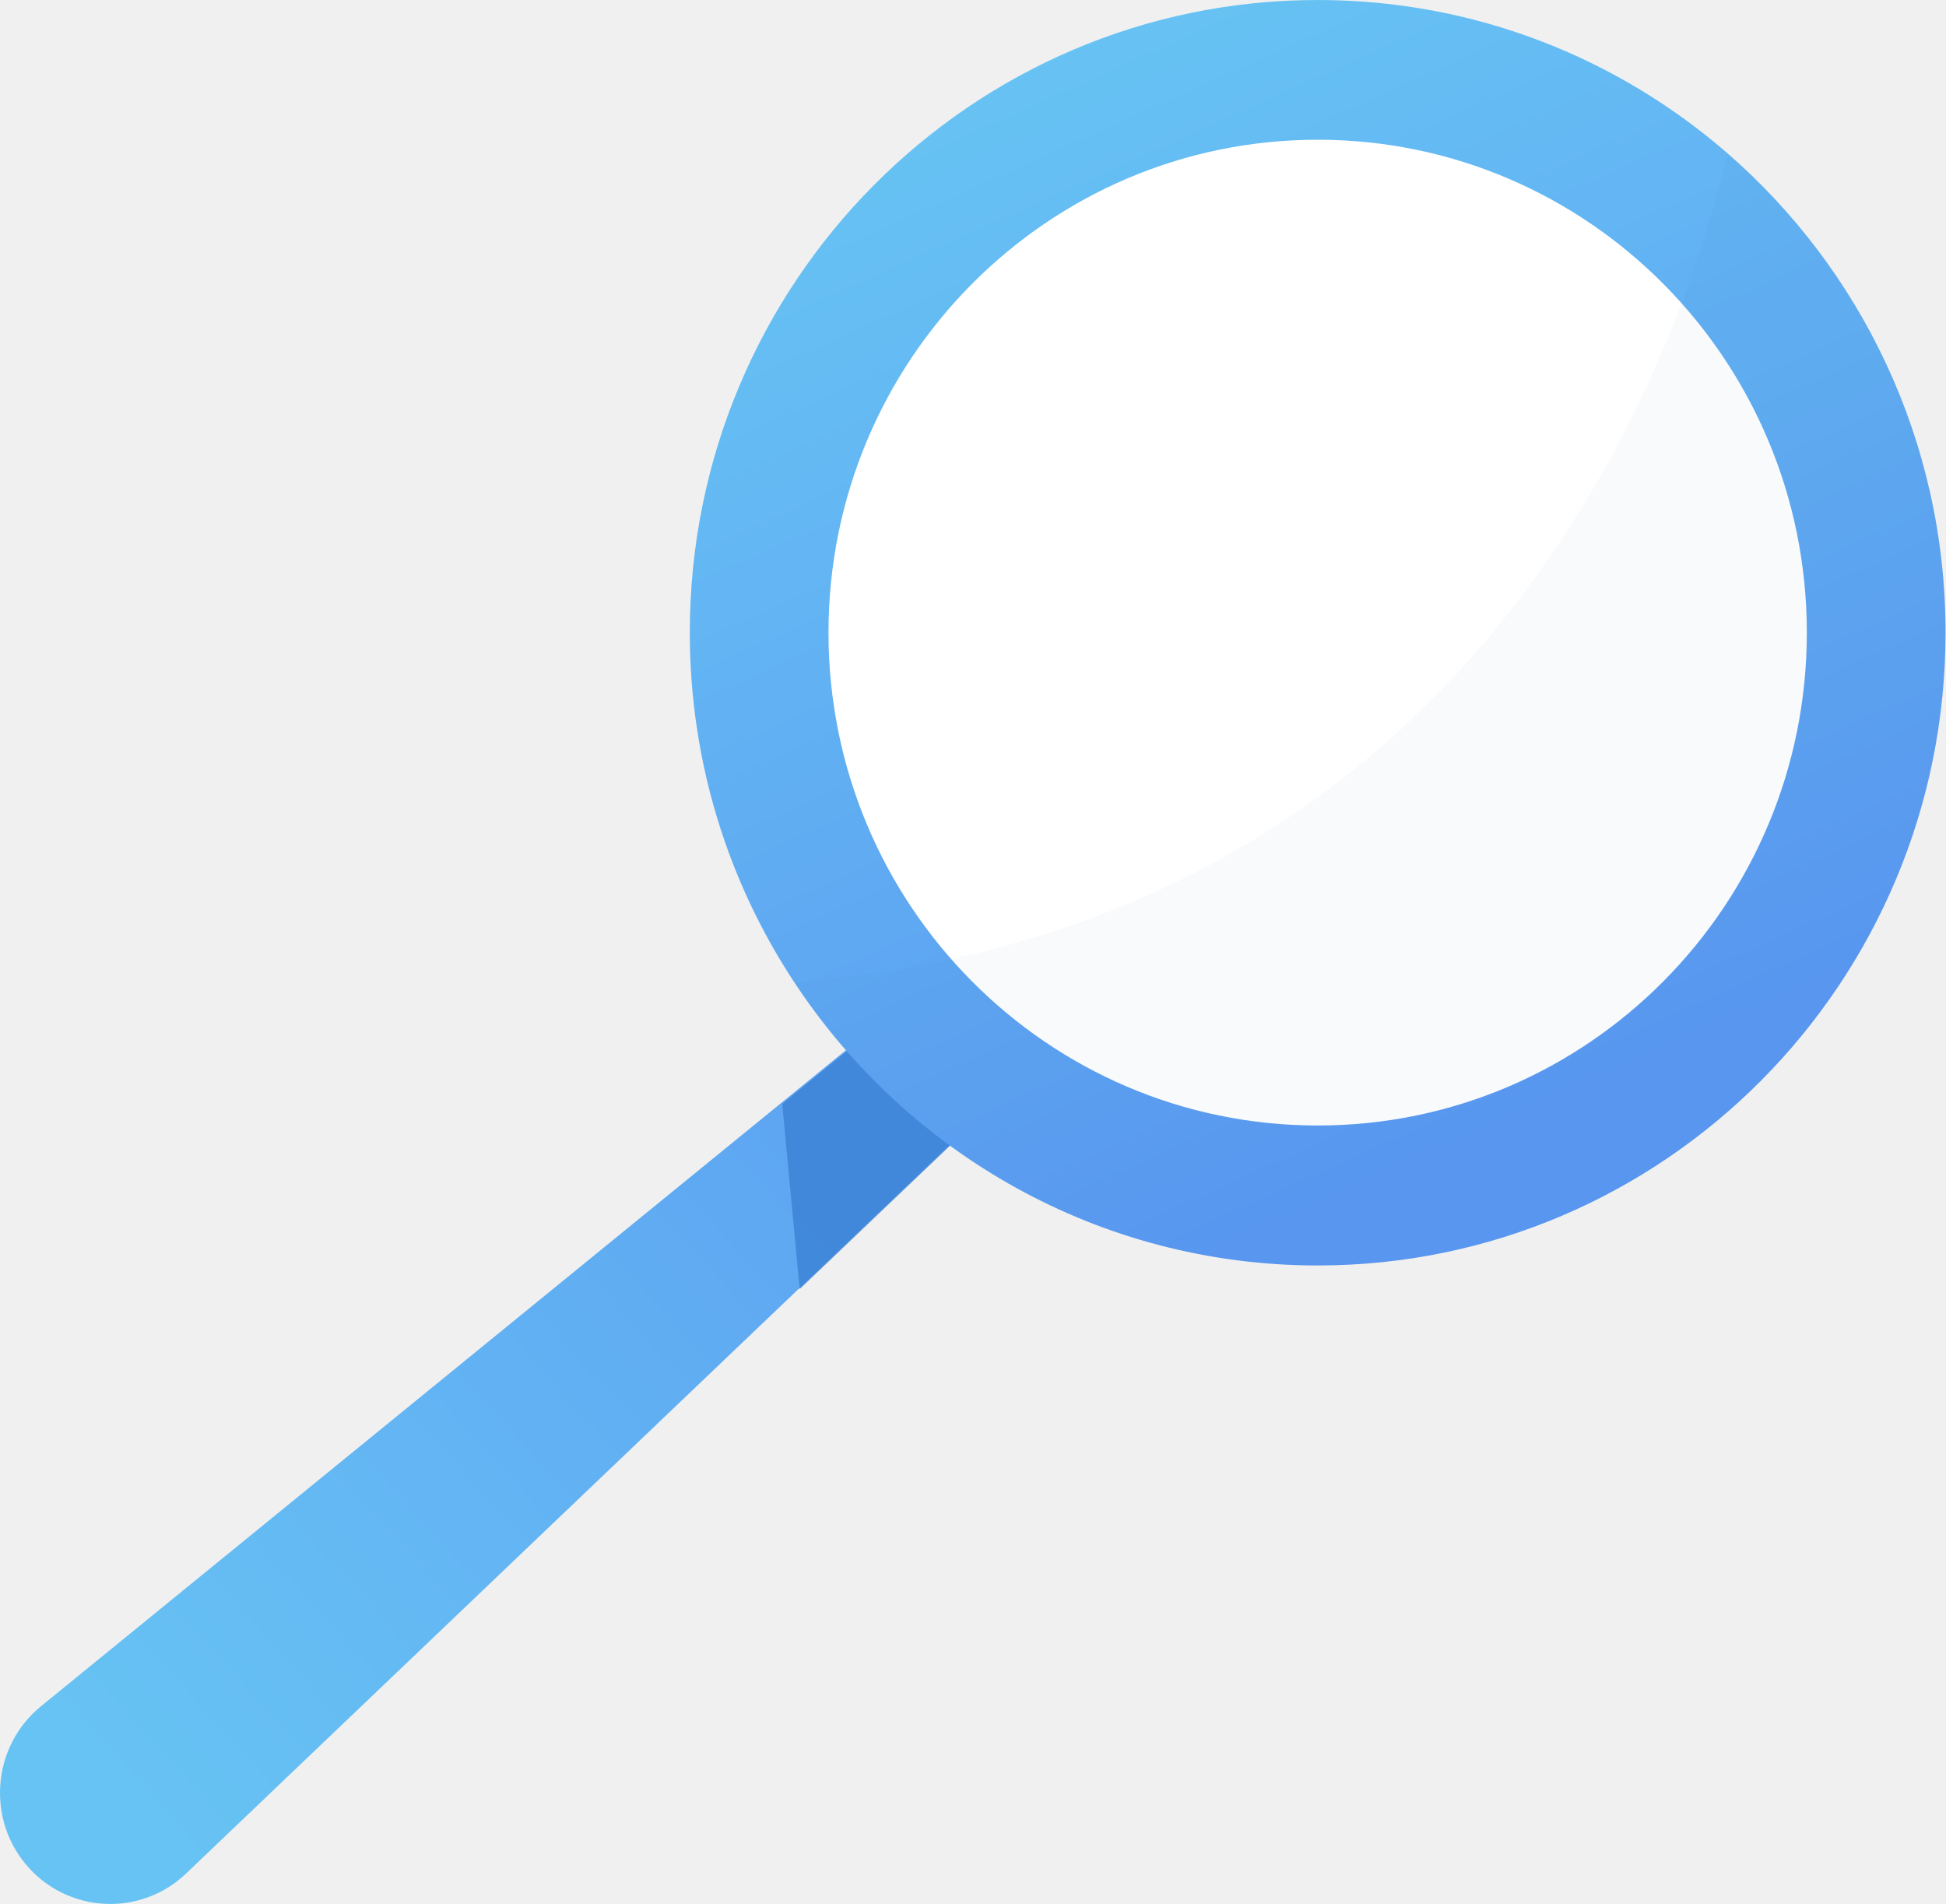
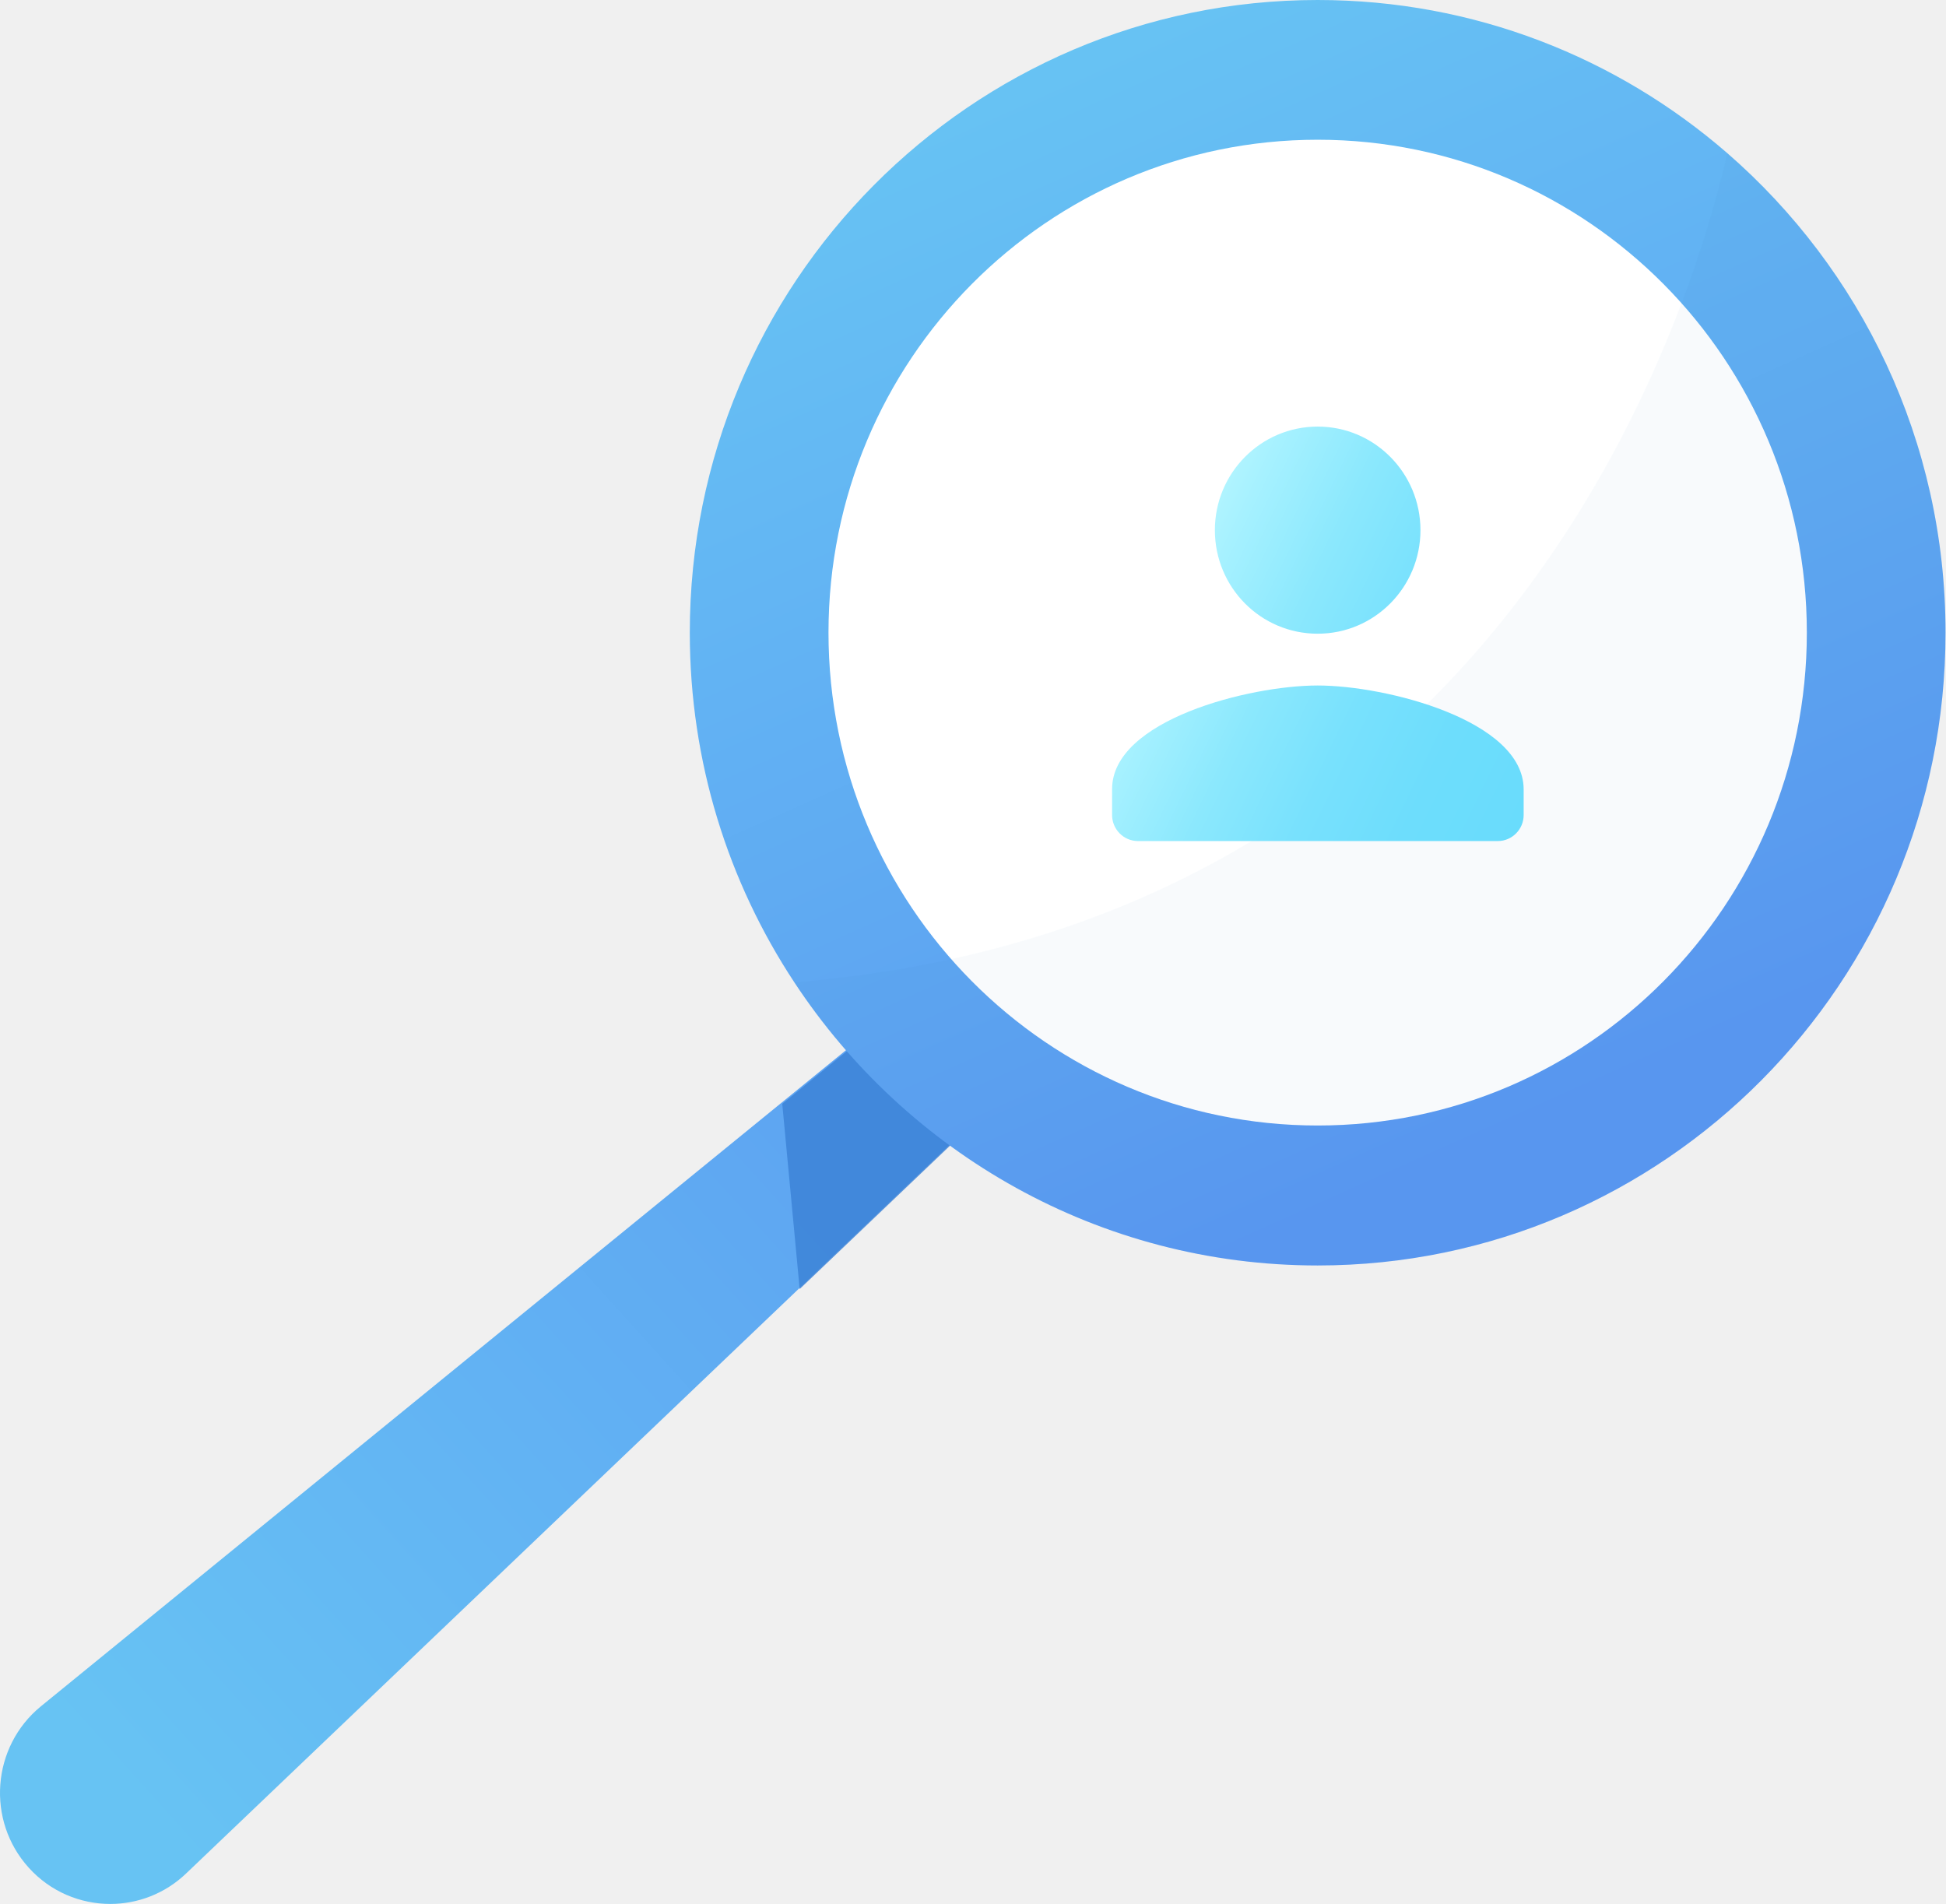
<svg xmlns="http://www.w3.org/2000/svg" width="92" height="90" viewBox="0 0 92 90" fill="none">
-   <path d="M56.216 43.315L47.138 51.98L8.803 88.566C7.797 89.529 6.506 90.01 5.215 90.01C3.802 90.01 2.389 89.437 1.362 88.3C-0.661 86.067 -0.396 82.574 1.931 80.669L47.138 43.827L52.119 39.771L56.216 43.315Z" fill="url(#paint0_linear_23_157)" />
-   <path d="M46.741 52.421L37.806 60.942L36.982 52.185L41.872 48.201L46.741 52.421Z" fill="#3A81D6" fill-opacity="0.8" />
-   <path d="M91.978 29.908C91.978 46.429 78.681 59.826 62.295 59.826C51.966 59.826 42.868 54.51 37.552 46.439C34.431 41.707 32.611 36.023 32.611 29.908C32.611 13.387 45.908 0 62.295 0C69.695 0 76.455 2.724 81.65 7.231C87.973 12.721 91.978 20.843 91.978 29.908Z" fill="url(#paint1_linear_23_157)" />
-   <path d="M62.295 53.209C75.067 53.209 85.421 42.777 85.421 29.908C85.421 17.039 75.067 6.606 62.295 6.606C49.522 6.606 39.168 17.039 39.168 29.908C39.168 42.777 49.522 53.209 62.295 53.209Z" fill="white" />
-   <path opacity="0.06" d="M91.978 29.908C91.978 46.429 78.681 59.826 62.295 59.826C51.966 59.826 42.868 54.51 37.552 46.439C71.027 43.694 79.85 15.118 81.66 7.231C87.973 12.721 91.978 20.843 91.978 29.908Z" fill="#1A6FB5" fill-opacity="0.5" />
+   <g clip-path="url(#clip0_23_156)">
+     <path d="M56.216 43.315L47.138 51.98L8.803 88.566C7.797 89.529 6.506 90.01 5.215 90.01C3.802 90.01 2.389 89.437 1.362 88.3C-0.661 86.067 -0.396 82.574 1.931 80.669L47.138 43.827L52.119 39.771L56.216 43.315Z" fill="url(#paint0_linear_23_156)" />
+     <path d="M46.741 52.421L37.806 60.942L36.982 52.185L41.872 48.201L46.741 52.421Z" fill="#3A81D6" fill-opacity="0.8" />
+     <path d="M91.978 29.908C91.978 46.429 78.681 59.826 62.295 59.826C51.966 59.826 42.868 54.51 37.552 46.439C34.431 41.707 32.611 36.023 32.611 29.908C32.611 13.387 45.908 0 62.295 0C69.695 0 76.455 2.724 81.65 7.231C87.973 12.721 91.978 20.843 91.978 29.908Z" fill="url(#paint1_linear_23_156)" />
+     <path d="M62.295 53.209C75.067 53.209 85.421 42.777 85.421 29.908C85.421 17.039 75.067 6.606 62.295 6.606C49.522 6.606 39.168 17.039 39.168 29.908C39.168 42.777 49.522 53.209 62.295 53.209Z" fill="white" />
+     <path opacity="0.06" d="M91.978 29.908C91.978 46.429 78.681 59.826 62.295 59.826C51.966 59.826 42.868 54.51 37.552 46.439C71.027 43.694 79.85 15.118 81.66 7.231C87.973 12.721 91.978 20.843 91.978 29.908Z" fill="#1A6FB5" fill-opacity="0.5" />
+     <path d="M62.295 29.959C64.978 29.959 67.154 27.767 67.154 25.063C67.154 22.359 64.978 20.167 62.295 20.167C59.611 20.167 57.435 22.359 57.435 25.063C57.435 27.767 59.601 29.959 62.295 29.959ZM62.295 32.407C59.052 32.407 52.576 34.046 52.576 37.303V38.532C52.576 39.208 53.125 39.761 53.796 39.761H70.813C71.484 39.761 72.033 39.208 72.033 38.532V37.303C72.013 34.056 65.537 32.407 62.295 32.407Z" fill="url(#paint2_linear_23_156)" />
+   </g>
  <defs>
-     <linearGradient id="paint0_linear_23_157" x1="5.675" y1="84.326" x2="53.924" y2="40.792" gradientUnits="userSpaceOnUse">
+     <linearGradient id="paint0_linear_23_156" x1="5.675" y1="84.326" x2="53.924" y2="40.792" gradientUnits="userSpaceOnUse">
      <stop stop-color="#67C3F3" />
      <stop offset="1" stop-color="#5A98F2" />
    </linearGradient>
-     <linearGradient id="paint1_linear_23_157" x1="50.017" y1="2.113" x2="72.782" y2="52.905" gradientUnits="userSpaceOnUse">
+     <linearGradient id="paint1_linear_23_156" x1="50.017" y1="2.113" x2="72.782" y2="52.905" gradientUnits="userSpaceOnUse">
      <stop stop-color="#67C3F3" />
      <stop offset="1" stop-color="#5A98F2" />
    </linearGradient>
+     <linearGradient id="paint2_linear_23_156" x1="55.269" y1="28.395" x2="72.92" y2="36.939" gradientUnits="userSpaceOnUse">
+       <stop stop-color="#B0F4FF" />
+       <stop offset="0.071" stop-color="#A6F1FF" />
+       <stop offset="0.294" stop-color="#8BE8FD" />
+       <stop offset="0.521" stop-color="#78E1FD" />
+       <stop offset="0.754" stop-color="#6DDDFC" />
+       <stop offset="1" stop-color="#69DCFC" />
+     </linearGradient>
+     <clipPath id="clip0_23_156">
+       <rect width="91.978" height="90" fill="white" />
+     </clipPath>
  </defs>
</svg>
